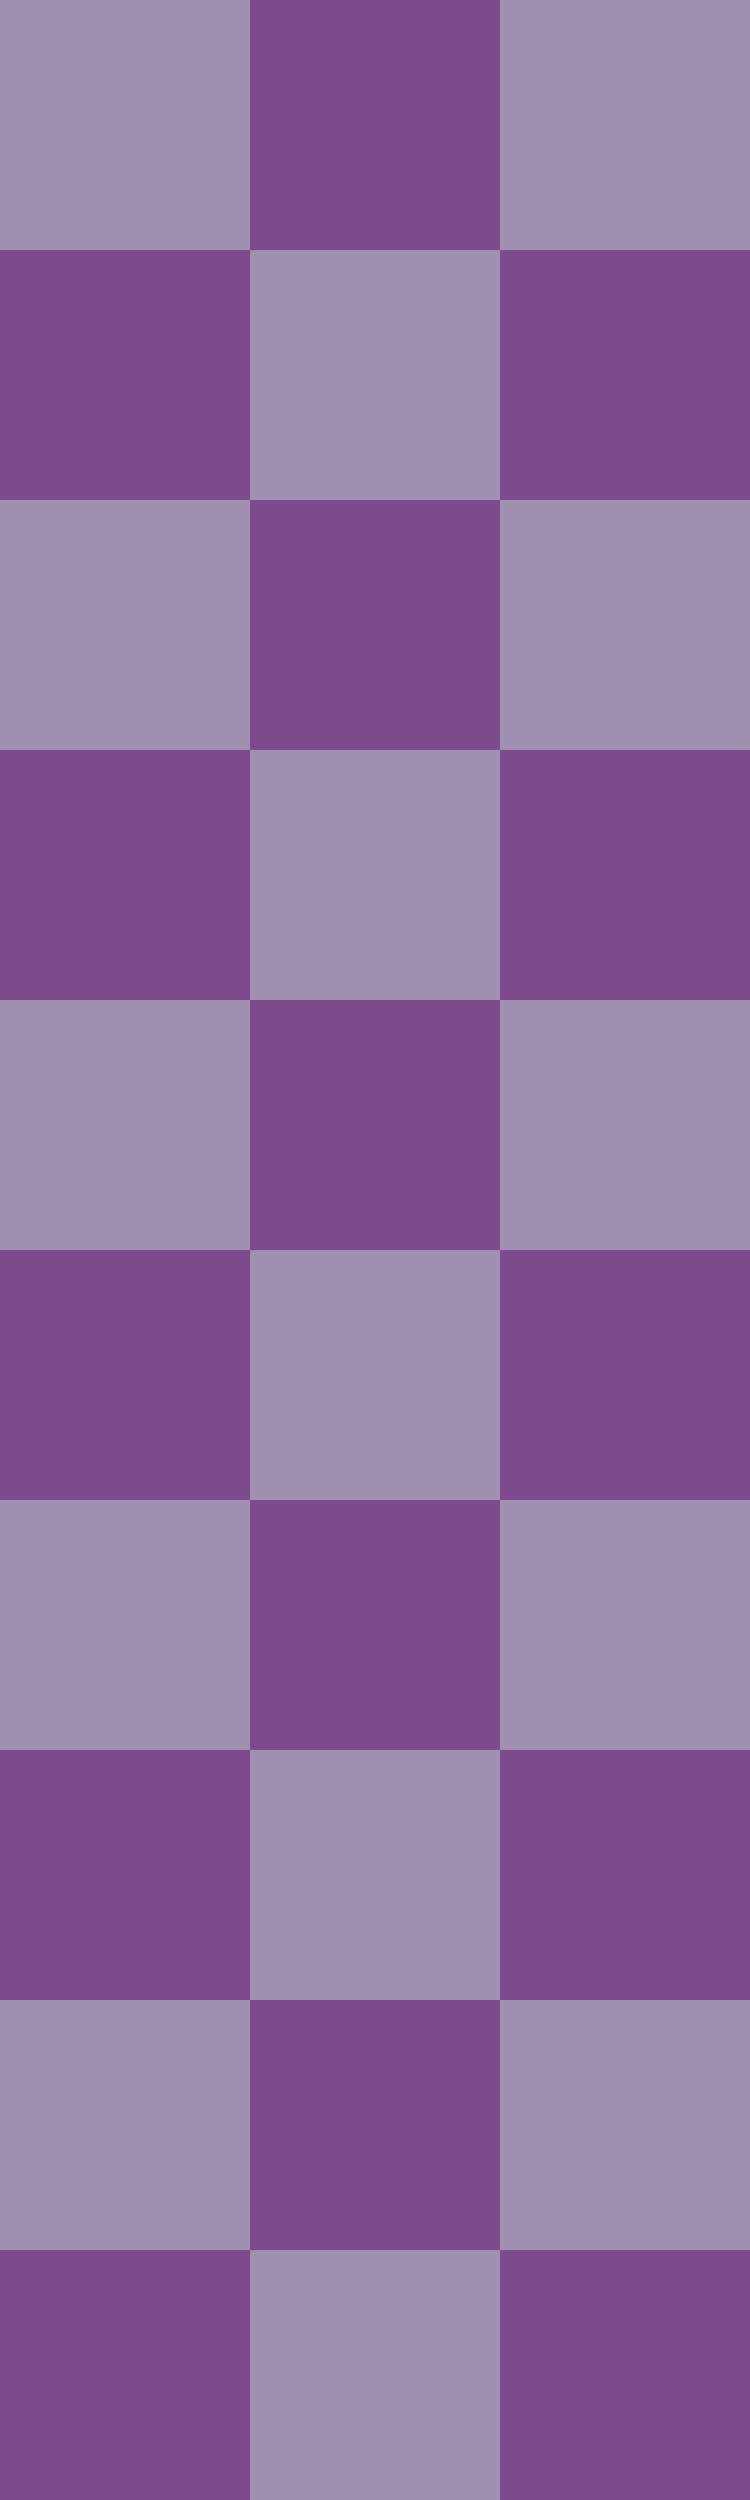
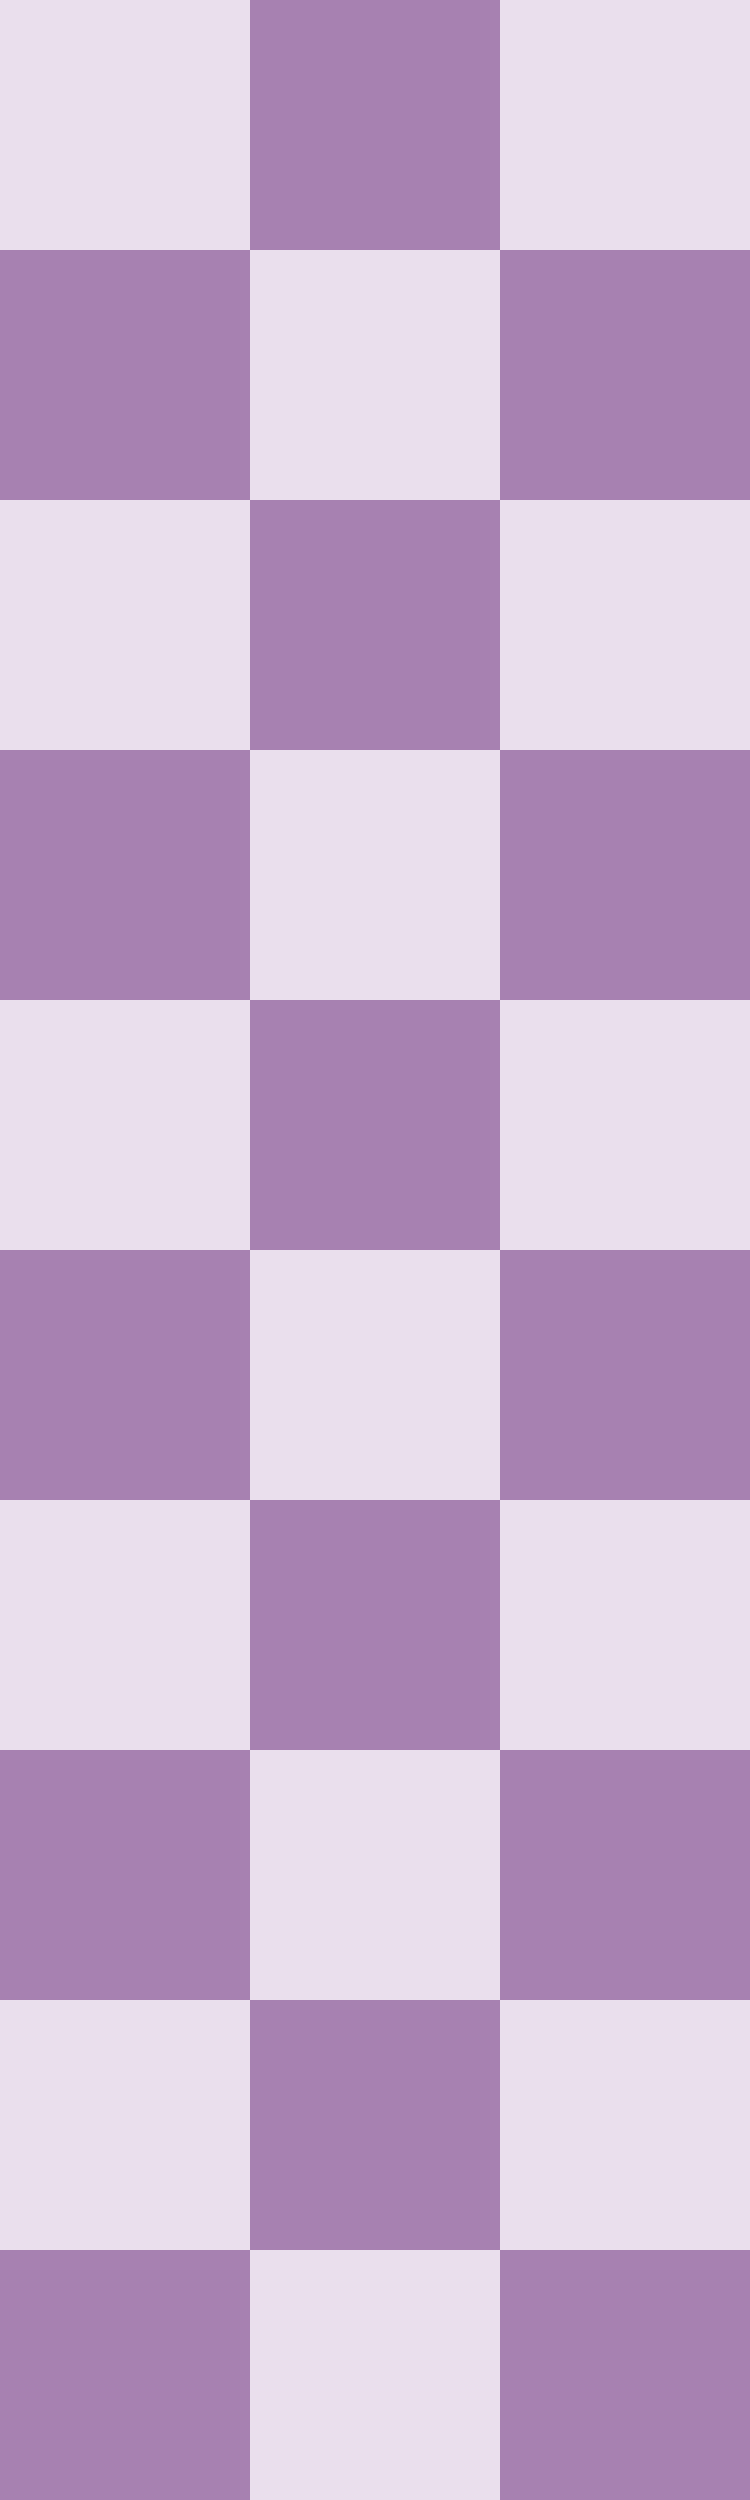
<svg xmlns="http://www.w3.org/2000/svg" xmlns:xlink="http://www.w3.org/1999/xlink" version="1.1" viewBox="0 0 300 1000">
  <g id="brown-board">
-     <g id="Light" fill="#9f90b0">
+     <g id="Light" fill="#eadfed">
      <rect width="1200" height="1000" />
    </g>
    <g id="Frame" fill="none">
      <rect width="1200" height="1000" />
    </g>
-     <g id="Dark" fill="#7d4a8d">
+     <g id="Dark" fill="#a781b1">
      <g id="raz">
        <g id="dva">
          <g id="tri">
            <g id="che">
              <rect x="100" width="100" height="100" />
              <rect x="300" width="100" height="100" />
              <rect x="500" width="100" height="100" />
              <rect x="700" width="100" height="100" />
              <rect x="900" width="100" height="100" />
              <rect x="1100" width="100" height="100" />
            </g>
            <use transform="translate(-100,100)" xlink:href="#che" />
          </g>
          <use transform="translate(0,200)" xlink:href="#tri" />
        </g>
        <use transform="translate(0,400)" xlink:href="#dva" />
      </g>
      <use transform="translate(0,600)" xlink:href="#raz" />
    </g>
  </g>
</svg>
